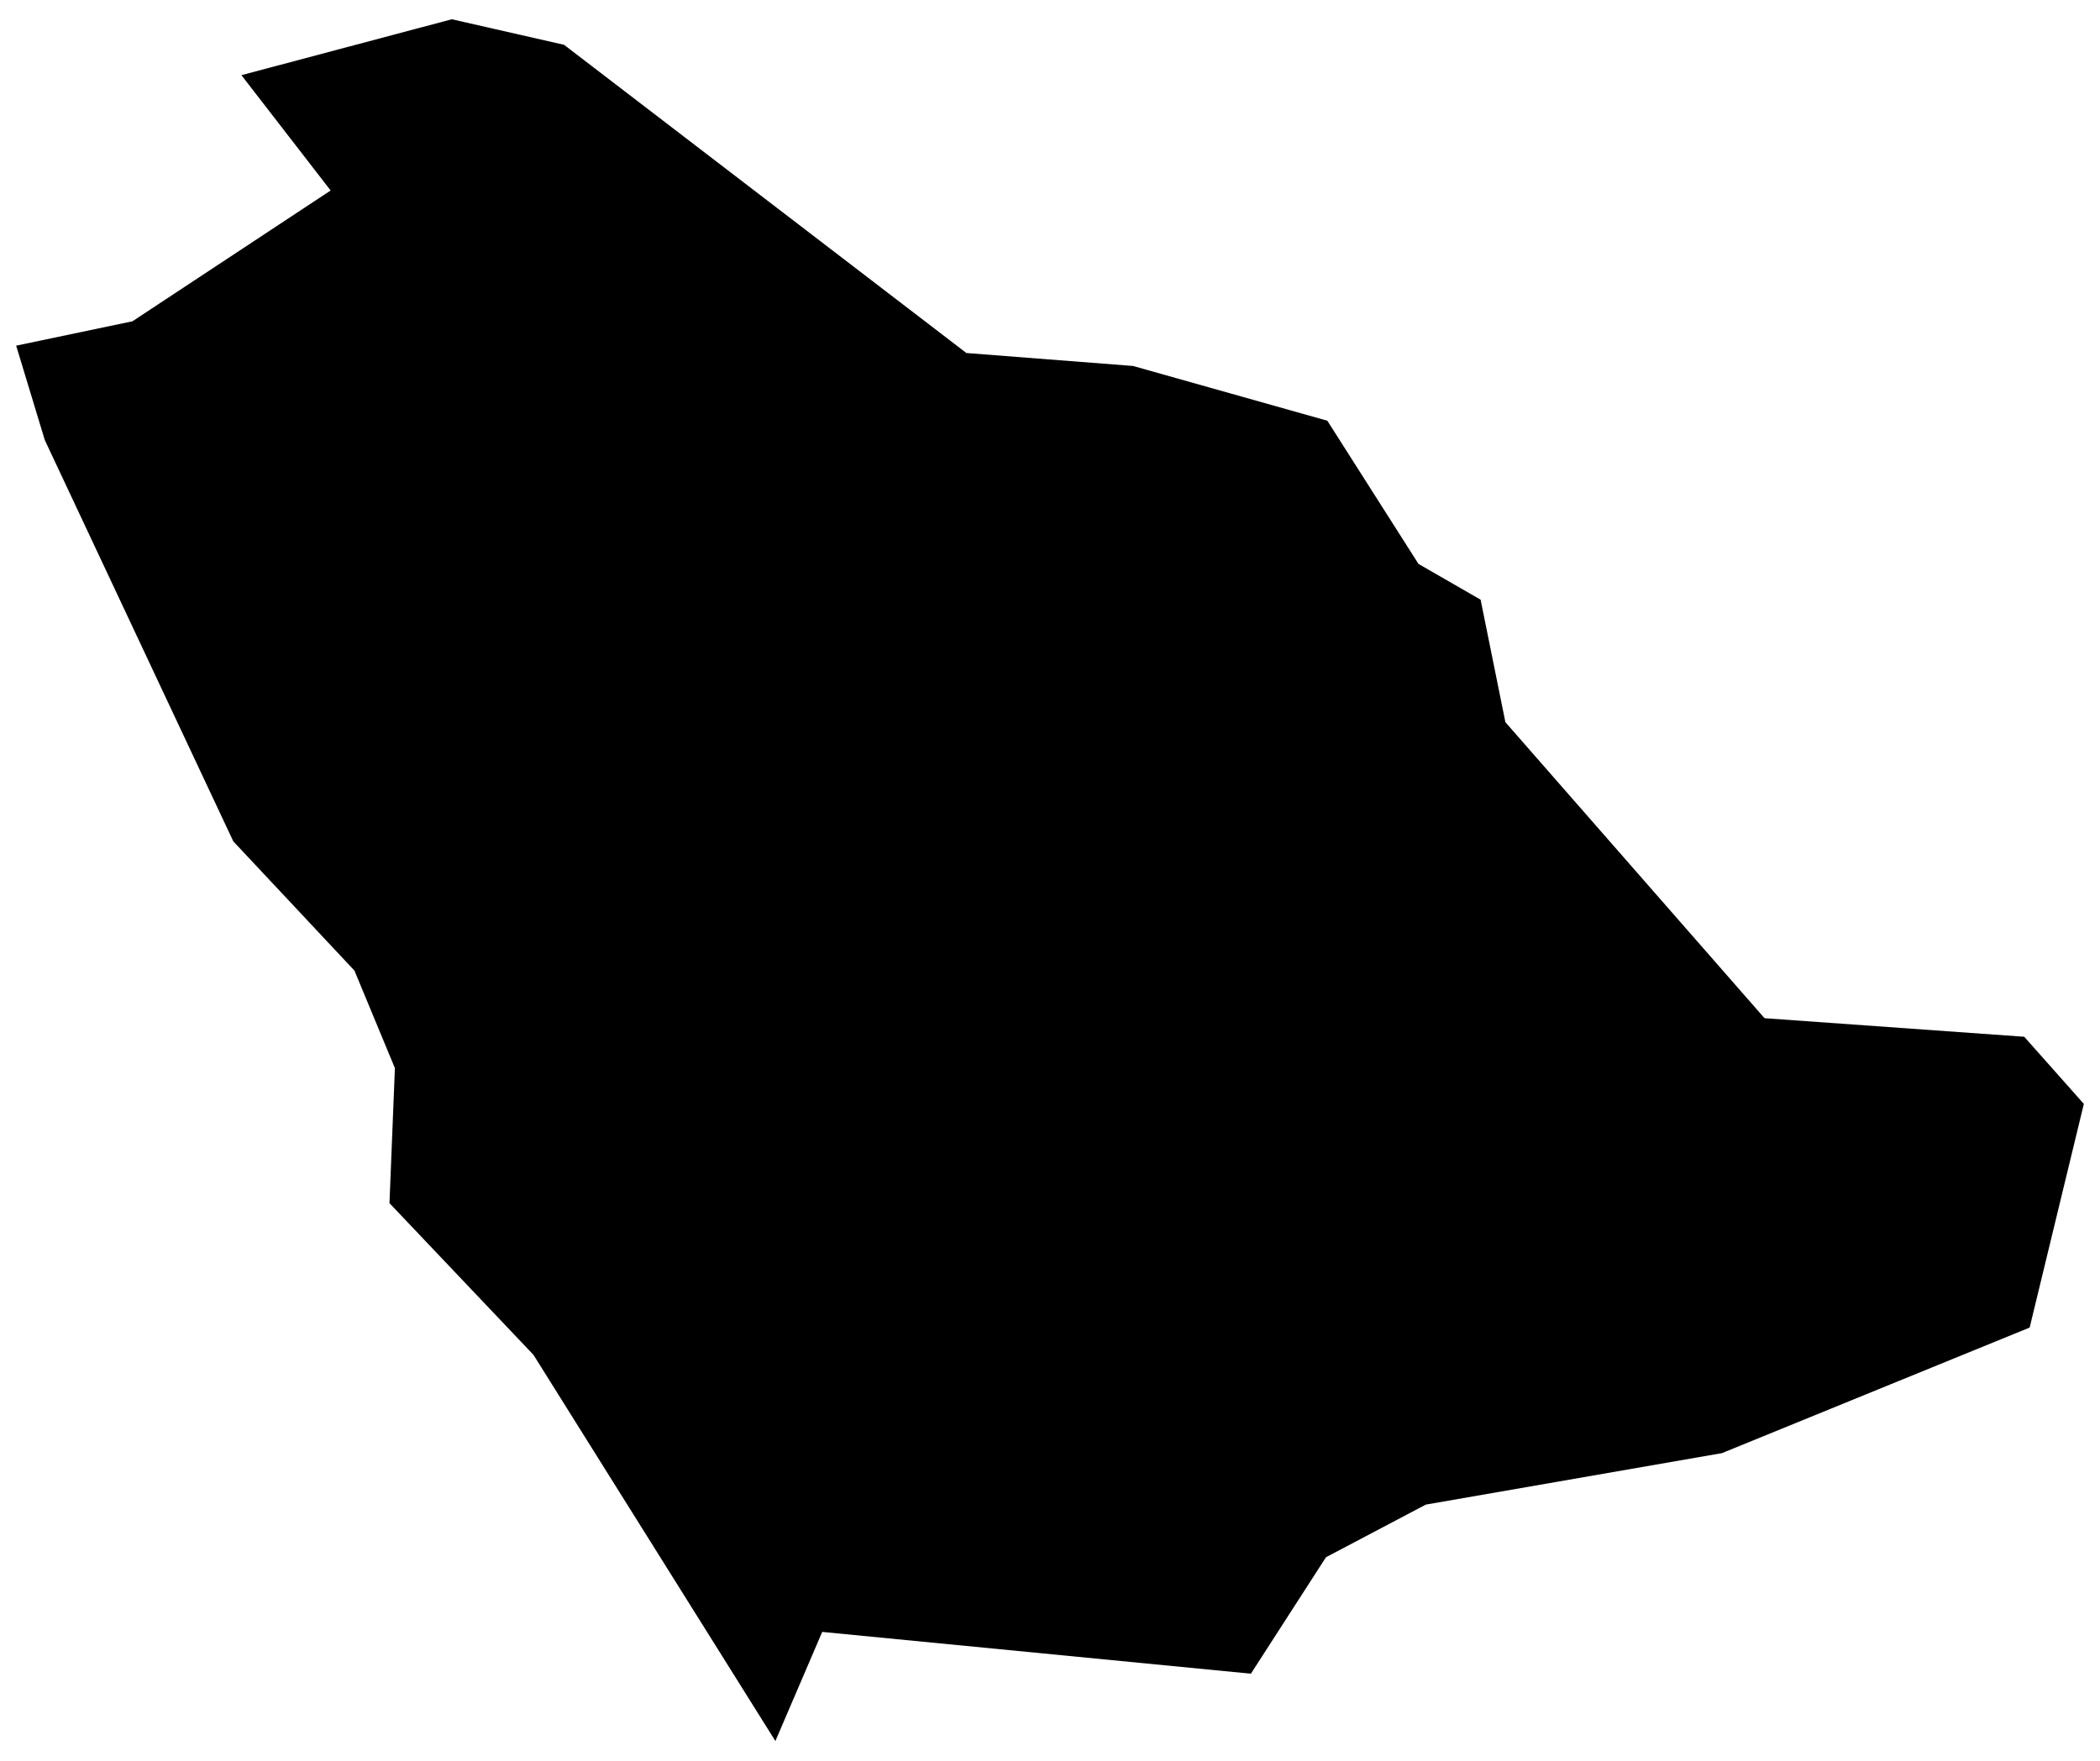
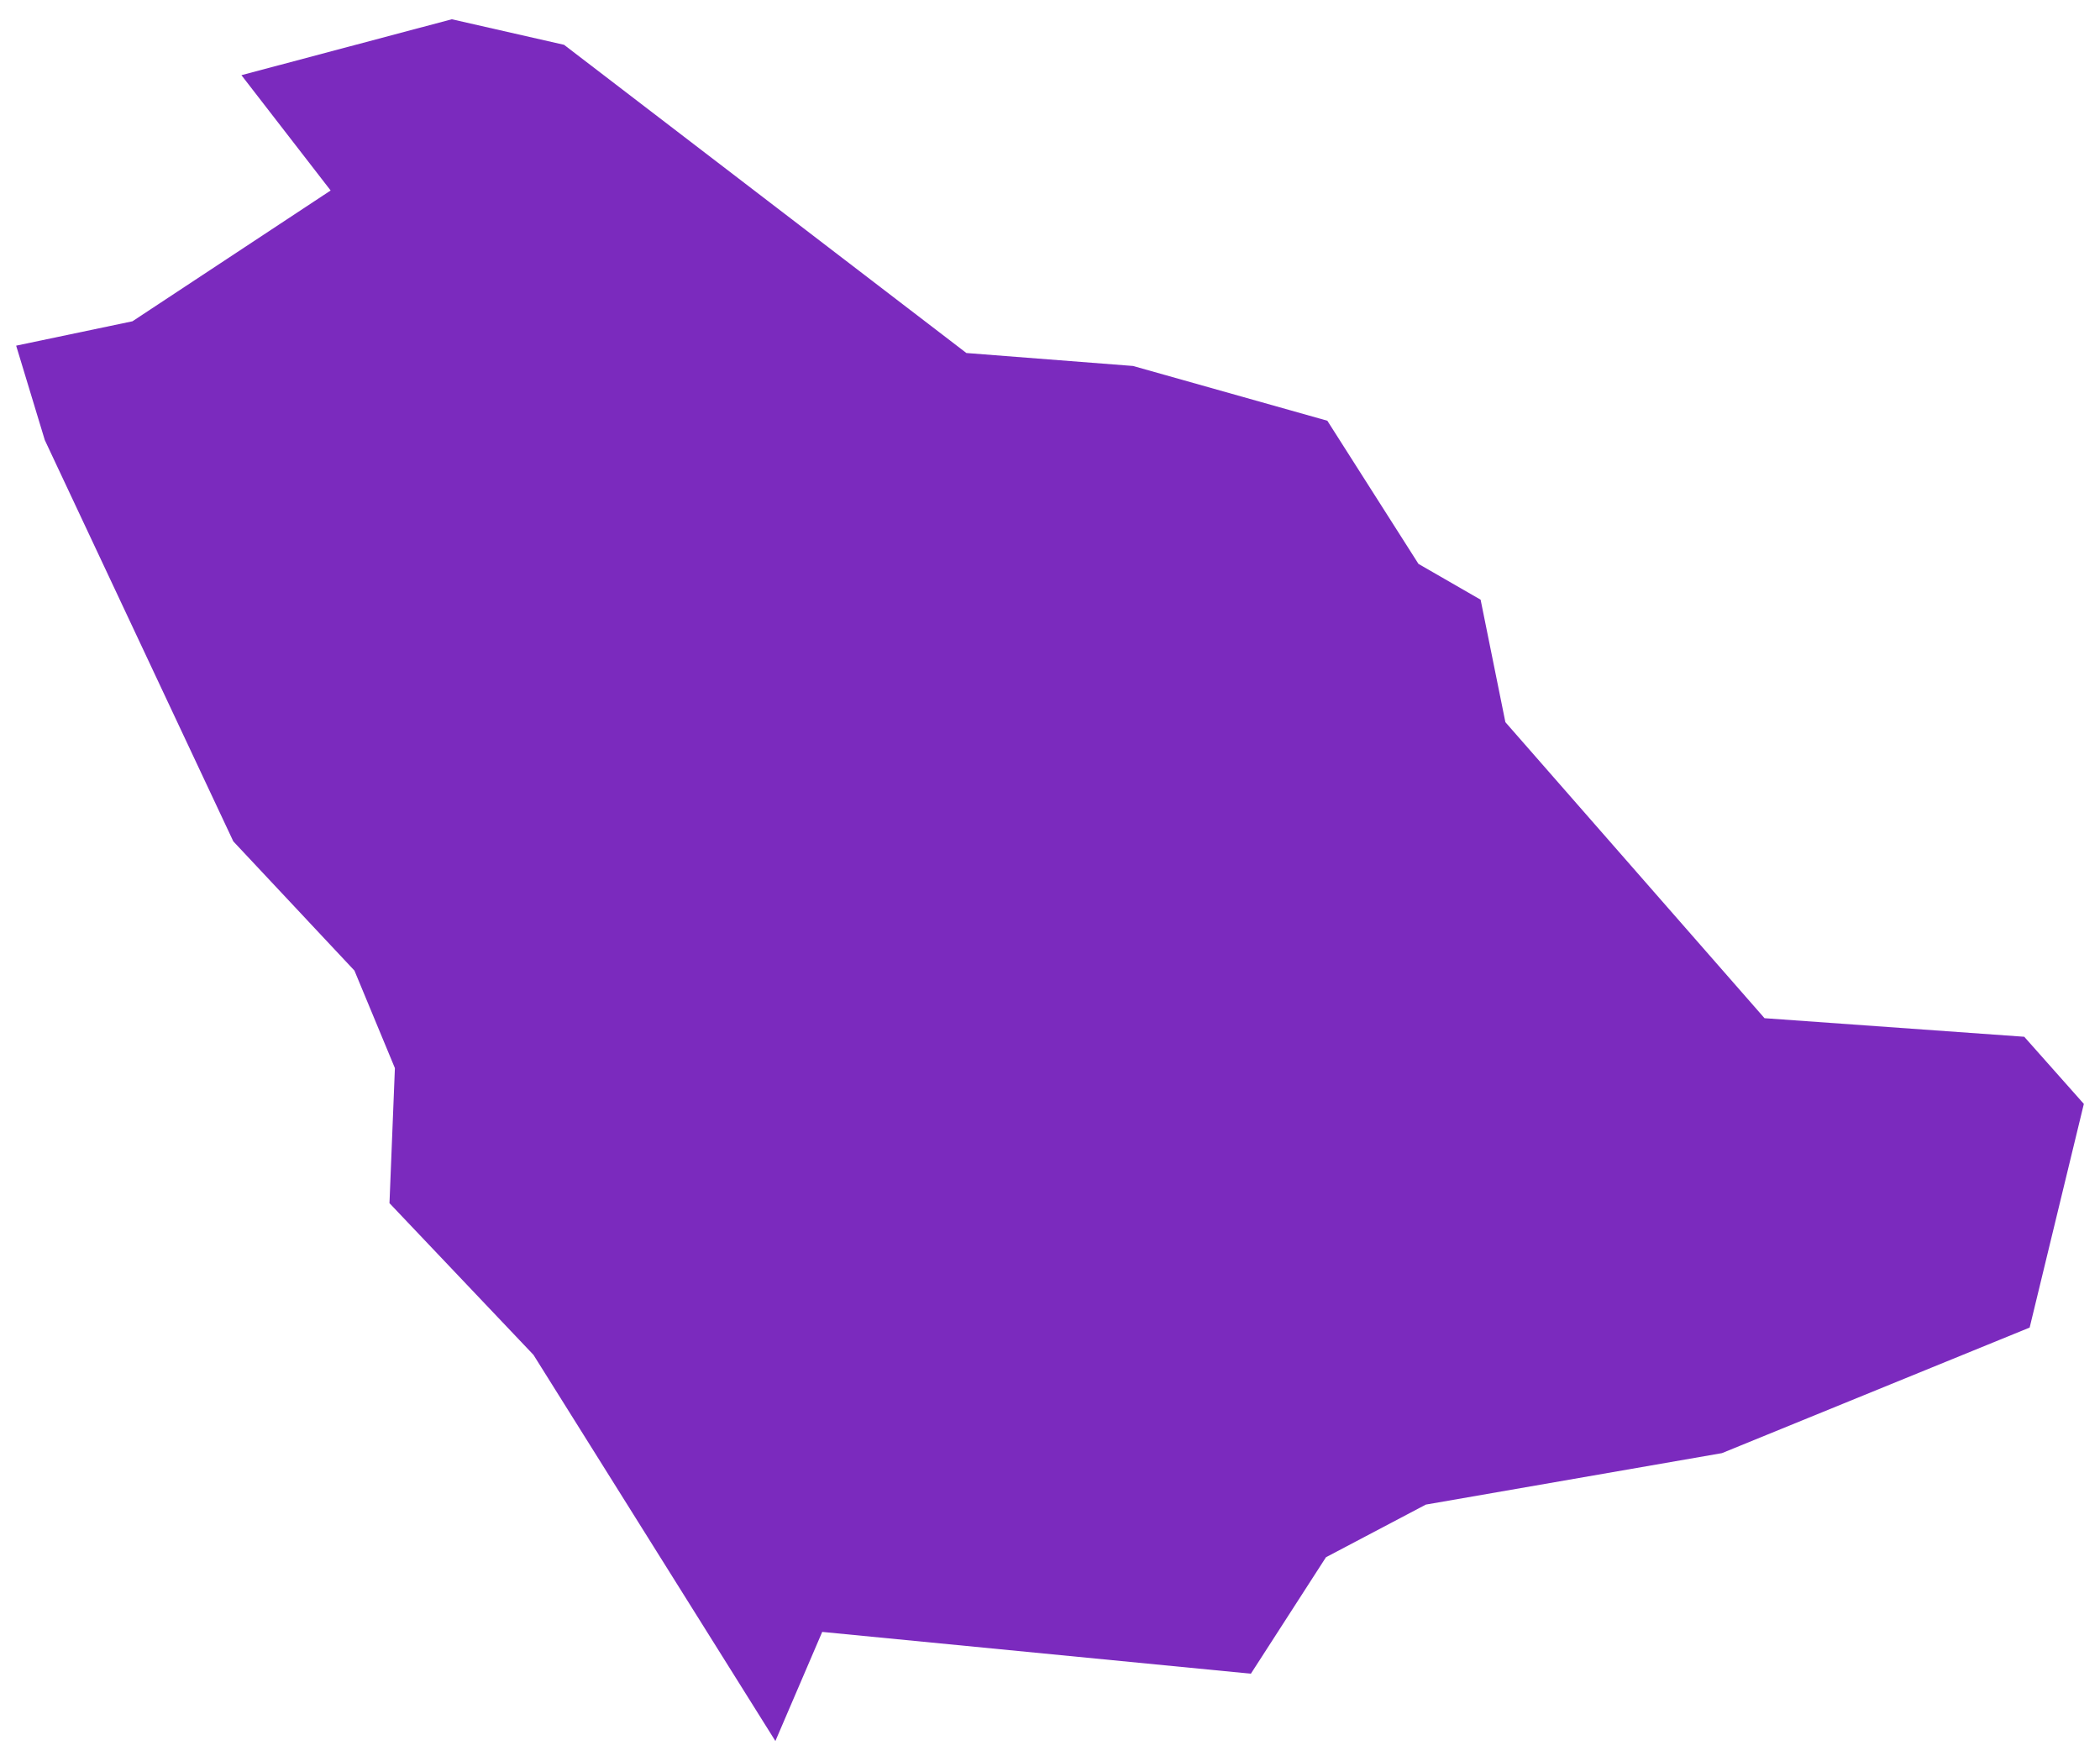
<svg xmlns="http://www.w3.org/2000/svg" version="1.1" id="Layer_1" x="0px" y="0px" width="260px" height="218px" viewBox="0 0 260 218" enable-background="new 0 0 260 218" xml:space="preserve">
-   <polygon points="250.62,128.396 218.465,126.096 186.381,89.436 183.314,74.268 175.622,69.836 164.337,52.104 140.28,45.323   119.649,43.718 69.834,5.548 55.937,2.385 29.891,9.31 40.937,23.591 16.401,39.788 2,42.808 5.547,54.501 28.885,104.196   43.884,120.202 48.892,132.278 48.221,149.003 66.048,167.788 96,215.615 101.798,202.101 154.872,207.276 164.169,192.852   176.533,186.334 213.193,179.961 251.291,164.41 258,136.711 " />
+   <polygon fill="#7b2abe" points="250.62,128.396 218.465,126.096 186.381,89.436 183.314,74.268 175.622,69.836 164.337,52.104 140.28,45.323   119.649,43.718 69.834,5.548 55.937,2.385 29.891,9.31 40.937,23.591 16.401,39.788 2,42.808 5.547,54.501 28.885,104.196   43.884,120.202 48.892,132.278 48.221,149.003 66.048,167.788 96,215.615 101.798,202.101 154.872,207.276 164.169,192.852   176.533,186.334 213.193,179.961 251.291,164.41 258,136.711 " />
</svg>
